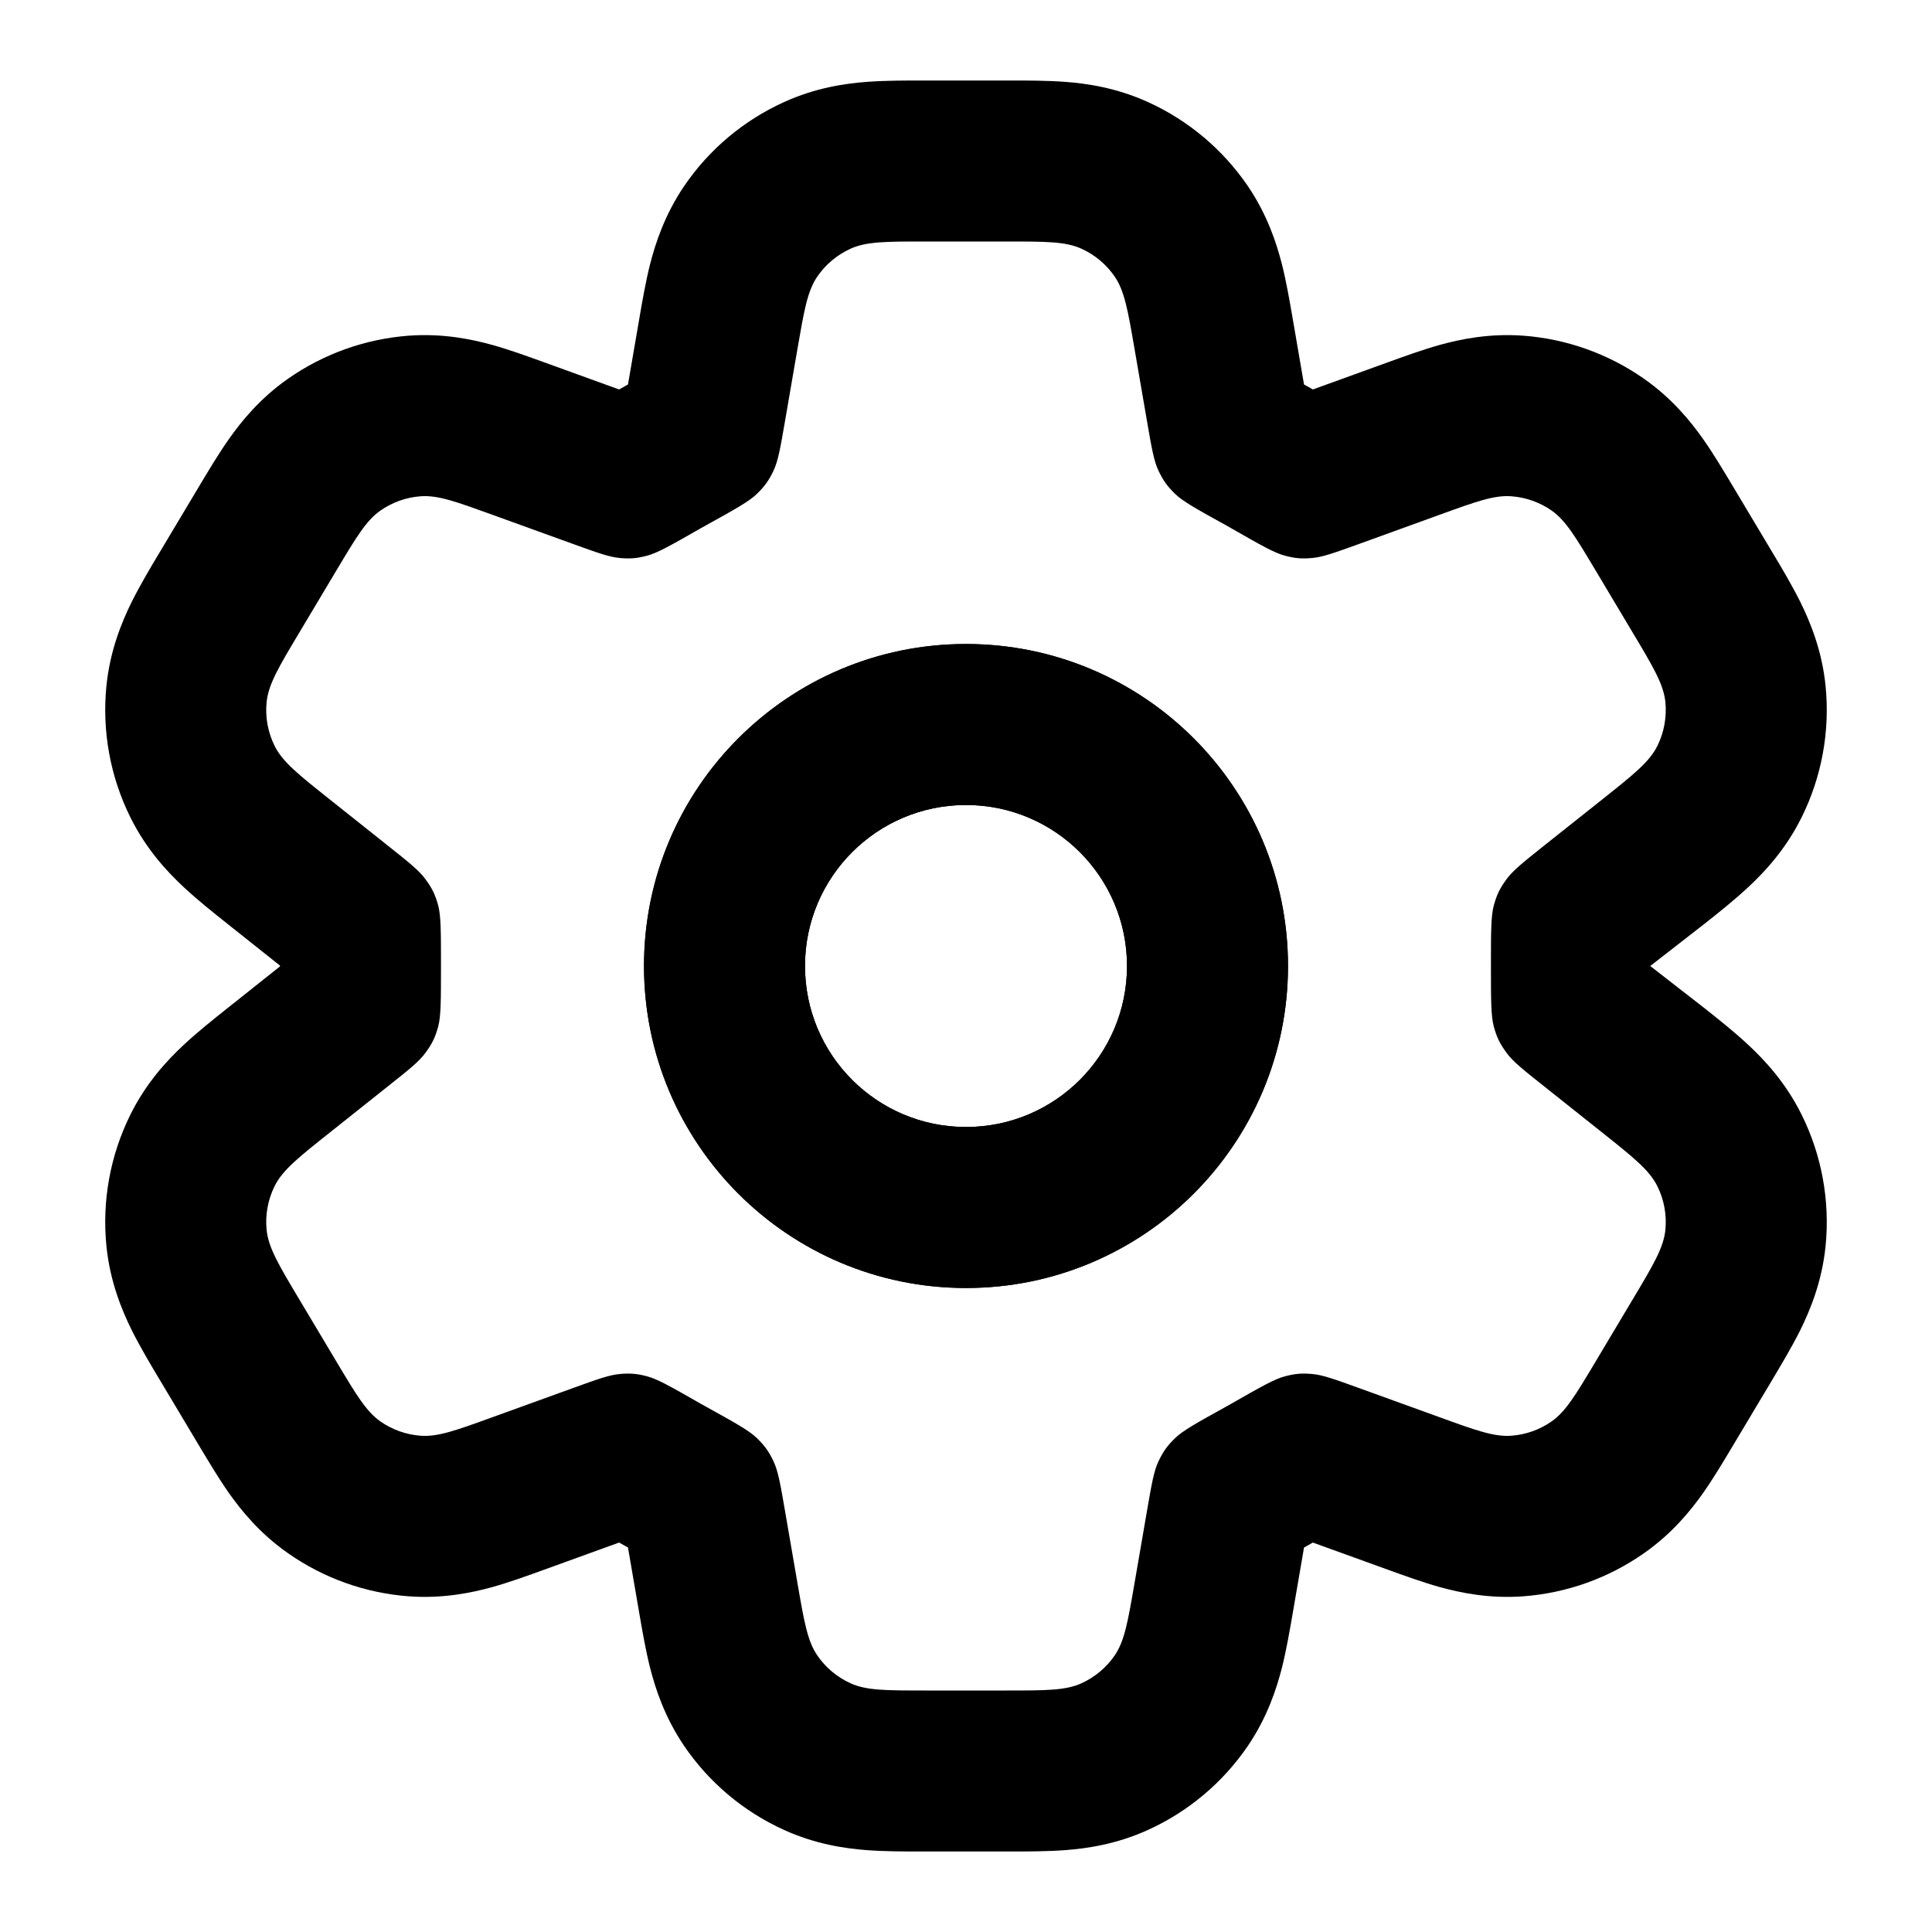
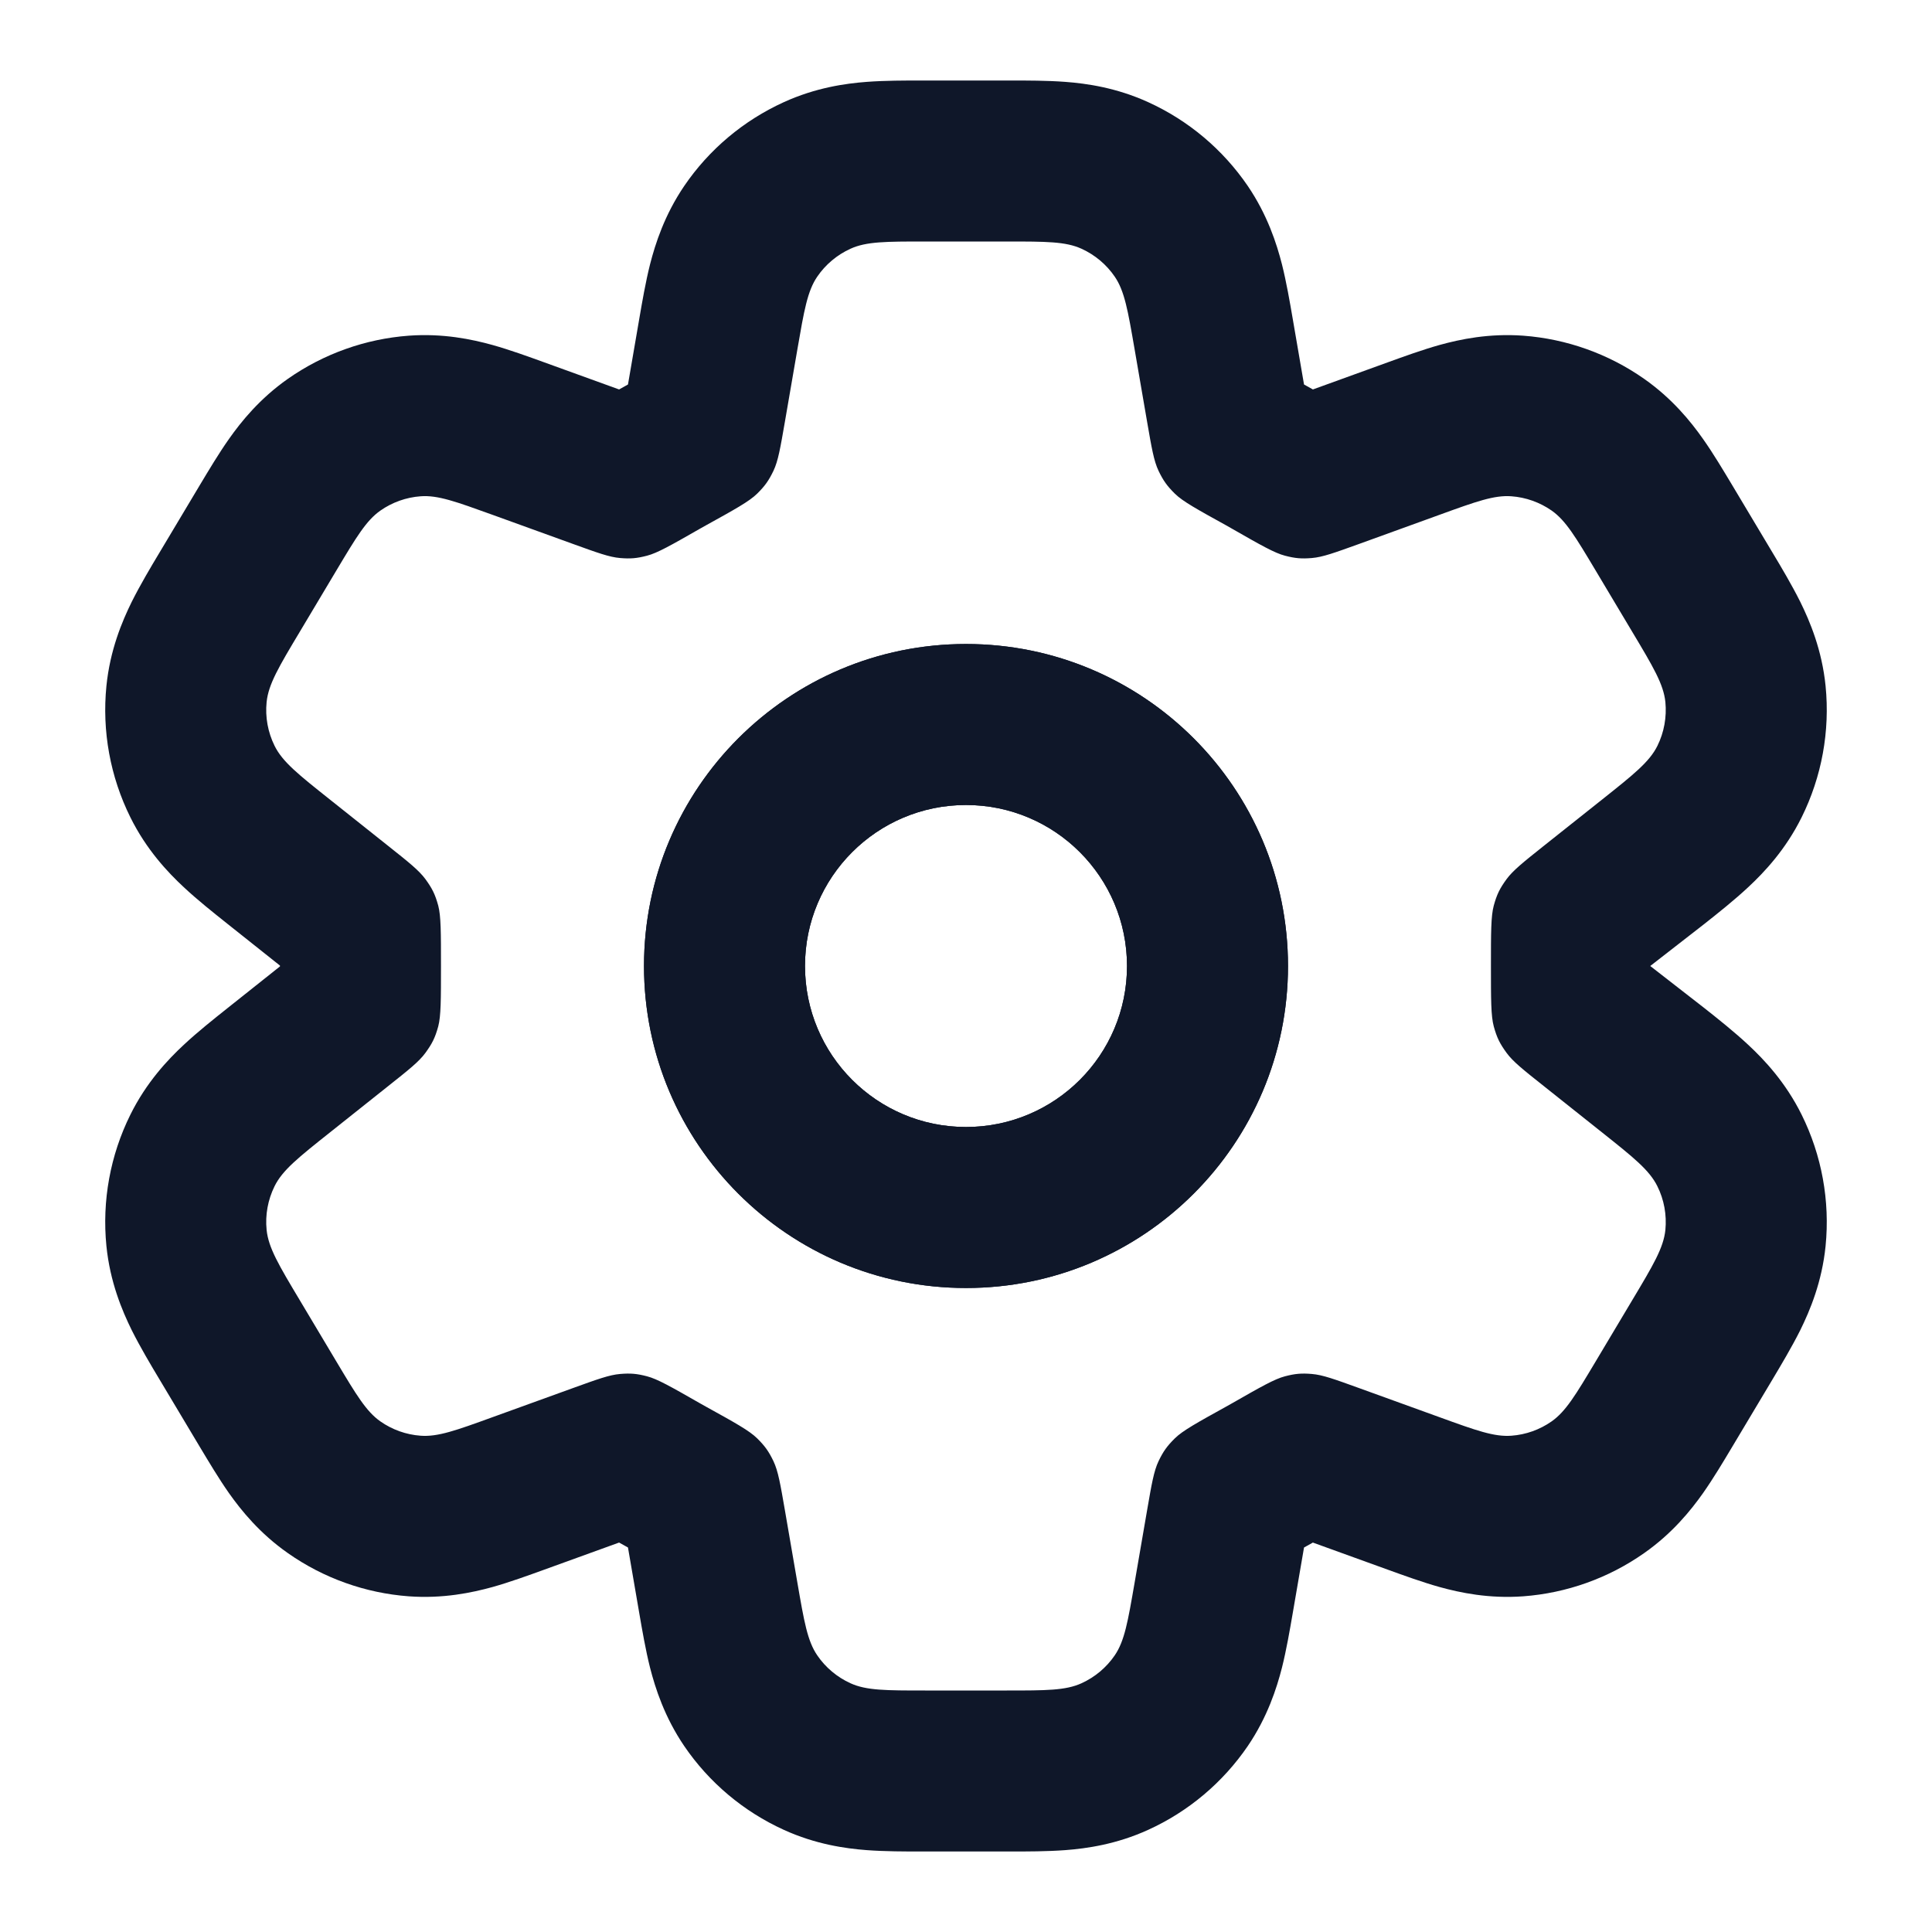
- <svg xmlns="http://www.w3.org/2000/svg" class="cog-icon" viewBox="0 0 24 24" fill="currentColor">
-   <g id="SVGRepo_iconCarrier">
-     <path fill-rule="evenodd" clip-rule="evenodd" d="M12 8C9.791 8 8 9.791 8 12C8 14.209 9.791 16 12 16C14.209 16 16 14.209 16 12C16 9.791 14.209 8 12 8ZM10 12C10 10.896 10.895 10 12 10C13.105 10 14 10.896 14 12C14 13.105 13.105 14 12 14C10.895 14 10 13.105 10 12Z" fill="currentColor" />
-     <path fill-rule="evenodd" clip-rule="evenodd" d="M12 8C9.791 8 8 9.791 8 12C8 14.209 9.791 16 12 16C14.209 16 16 14.209 16 12C16 9.791 14.209 8 12 8ZM10 12C10 10.896 10.895 10 12 10C13.105 10 14 10.896 14 12C14 13.105 13.105 14 12 14C10.895 14 10 13.105 10 12Z" fill="currentColor" />
-     <path fill-rule="evenodd" clip-rule="evenodd" d="M10.767 1.017C10.992 1 11.245 1 11.452 1L12.548 1C12.755 1 13.008 1 13.233 1.017C13.499 1.037 13.868 1.089 14.263 1.269C14.764 1.497 15.191 1.857 15.501 2.311C15.745 2.671 15.859 3.026 15.925 3.284C15.98 3.503 16.023 3.752 16.058 3.956L16.199 4.776L16.202 4.778C16.237 4.797 16.271 4.817 16.306 4.836L16.309 4.838L17.245 4.499C17.436 4.43 17.669 4.345 17.884 4.285C18.137 4.215 18.495 4.139 18.922 4.17C19.461 4.21 19.98 4.395 20.424 4.706C20.773 4.951 21.003 5.236 21.155 5.452C21.283 5.633 21.41 5.847 21.514 6.02L22.016 6.86C22.126 7.043 22.259 7.267 22.363 7.475C22.484 7.72 22.633 8.075 22.678 8.521C22.734 9.082 22.631 9.648 22.38 10.154C22.181 10.555 21.917 10.835 21.717 11.021C21.547 11.18 21.343 11.342 21.175 11.475L20.5 12L21.175 12.525C21.343 12.658 21.547 12.82 21.717 12.979C21.917 13.165 22.181 13.445 22.38 13.846C22.631 14.352 22.734 14.918 22.678 15.479C22.633 15.925 22.484 16.28 22.363 16.525C22.259 16.733 22.125 16.957 22.016 17.14L21.514 17.98C21.41 18.154 21.283 18.367 21.155 18.549C21.003 18.764 20.773 19.049 20.423 19.294C19.98 19.605 19.461 19.79 18.922 19.83C18.495 19.861 18.137 19.785 17.884 19.715C17.669 19.655 17.436 19.57 17.245 19.501L16.308 19.162L16.306 19.164C16.271 19.183 16.237 19.203 16.202 19.222L16.199 19.224L16.058 20.044C16.023 20.247 15.98 20.497 15.925 20.716C15.859 20.974 15.745 21.329 15.501 21.689C15.191 22.143 14.764 22.503 14.263 22.731C13.868 22.911 13.499 22.963 13.233 22.983C13.007 23 12.755 23 12.548 23H11.452C11.245 23 10.992 23 10.767 22.983C10.501 22.963 10.132 22.911 9.737 22.731C9.236 22.503 8.808 22.143 8.499 21.689C8.255 21.329 8.141 20.974 8.075 20.716C8.02 20.497 7.977 20.247 7.942 20.044L7.801 19.224L7.798 19.222C7.763 19.203 7.728 19.183 7.694 19.164L7.691 19.162L6.755 19.501C6.564 19.57 6.331 19.655 6.117 19.715C5.863 19.785 5.505 19.861 5.078 19.83C4.539 19.79 4.02 19.605 3.577 19.294C3.227 19.049 2.997 18.764 2.845 18.549C2.717 18.367 2.59 18.153 2.486 17.98L1.984 17.14C1.874 16.957 1.741 16.733 1.637 16.525C1.516 16.28 1.367 15.925 1.322 15.479C1.266 14.918 1.369 14.352 1.62 13.846C1.819 13.445 2.083 13.165 2.283 12.979C2.453 12.82 2.657 12.658 2.824 12.525L3.478 12.005V11.995L2.824 11.475C2.657 11.342 2.453 11.18 2.283 11.021C2.083 10.835 1.819 10.555 1.62 10.154C1.369 9.648 1.266 9.082 1.322 8.521C1.367 8.075 1.516 7.72 1.637 7.475C1.741 7.267 1.874 7.043 1.984 6.86L2.486 6.02C2.59 5.847 2.717 5.633 2.845 5.452C2.997 5.236 3.227 4.951 3.576 4.706C4.02 4.395 4.539 4.21 5.078 4.17C5.505 4.139 5.863 4.215 6.116 4.285C6.331 4.345 6.564 4.43 6.755 4.499L7.691 4.838L7.694 4.836C7.728 4.817 7.763 4.797 7.798 4.778L7.801 4.776L7.942 3.956C7.977 3.752 8.02 3.503 8.075 3.284C8.141 3.026 8.255 2.671 8.499 2.311C8.808 1.857 9.236 1.497 9.737 1.269C10.132 1.089 10.501 1.037 10.767 1.017ZM14.094 4.336C14.011 3.856 13.97 3.616 13.848 3.437C13.745 3.286 13.602 3.166 13.435 3.09C13.238 3 12.994 3 12.507 3H11.493C11.006 3 10.762 3 10.565 3.09C10.398 3.166 10.255 3.286 10.152 3.437C10.03 3.616 9.989 3.856 9.906 4.336L9.75 5.241C9.694 5.563 9.667 5.725 9.608 5.849C9.55 5.97 9.502 6.037 9.406 6.132C9.309 6.228 9.128 6.328 8.766 6.528C8.739 6.543 8.712 6.558 8.686 6.573C8.34 6.771 8.166 6.87 8.038 6.903C7.912 6.936 7.833 6.943 7.703 6.932C7.57 6.921 7.422 6.867 7.126 6.76L6.112 6.393C5.663 6.231 5.438 6.149 5.225 6.165C5.045 6.178 4.872 6.24 4.725 6.343C4.55 6.466 4.427 6.671 4.182 7.081L3.723 7.85C3.464 8.283 3.335 8.499 3.312 8.721C3.293 8.908 3.328 9.097 3.411 9.265C3.51 9.465 3.708 9.622 4.103 9.936L4.827 10.512C5.079 10.712 5.205 10.813 5.284 10.92C5.369 11.036 5.406 11.111 5.444 11.25C5.478 11.379 5.478 11.586 5.478 12C5.478 12.414 5.478 12.621 5.444 12.75C5.406 12.889 5.369 12.964 5.284 13.08C5.205 13.188 5.079 13.288 4.827 13.488L4.103 14.064C3.708 14.378 3.51 14.535 3.411 14.735C3.328 14.903 3.293 15.092 3.312 15.279C3.335 15.501 3.464 15.717 3.723 16.15L4.182 16.919C4.427 17.329 4.55 17.534 4.725 17.657C4.872 17.76 5.045 17.822 5.225 17.835C5.438 17.851 5.663 17.77 6.112 17.607L7.126 17.24C7.422 17.133 7.571 17.079 7.703 17.068C7.833 17.057 7.912 17.064 8.038 17.097C8.166 17.13 8.34 17.229 8.686 17.427C8.712 17.442 8.739 17.457 8.766 17.472C9.128 17.672 9.309 17.772 9.406 17.868C9.502 17.963 9.55 18.03 9.608 18.151C9.667 18.275 9.694 18.437 9.75 18.759L9.906 19.664C9.989 20.144 10.03 20.384 10.152 20.563C10.255 20.714 10.398 20.834 10.565 20.91C10.762 21 11.006 21 11.493 21H12.507C12.994 21 13.238 21 13.435 20.91C13.602 20.834 13.745 20.714 13.848 20.563C13.97 20.384 14.011 20.144 14.094 19.664L14.25 18.759C14.306 18.437 14.333 18.275 14.392 18.151C14.45 18.03 14.498 17.963 14.594 17.868C14.691 17.772 14.873 17.672 15.234 17.472C15.261 17.457 15.288 17.442 15.314 17.427C15.66 17.229 15.834 17.13 15.962 17.097C16.088 17.064 16.167 17.057 16.297 17.068C16.43 17.079 16.578 17.133 16.874 17.24L17.888 17.607C18.337 17.77 18.562 17.851 18.775 17.835C18.955 17.822 19.128 17.76 19.275 17.657C19.45 17.534 19.573 17.329 19.818 16.919L20.277 16.15C20.536 15.717 20.665 15.501 20.688 15.279C20.706 15.092 20.672 14.903 20.588 14.735C20.489 14.535 20.292 14.378 19.897 14.064L19.173 13.488C18.921 13.288 18.795 13.188 18.716 13.08C18.631 12.964 18.594 12.889 18.556 12.75C18.521 12.621 18.521 12.414 18.521 12C18.521 11.586 18.521 11.379 18.556 11.25C18.594 11.111 18.631 11.036 18.716 10.92C18.795 10.813 18.921 10.712 19.172 10.512L19.897 9.936C20.292 9.622 20.49 9.465 20.589 9.265C20.672 9.097 20.706 8.908 20.688 8.721C20.665 8.499 20.536 8.283 20.277 7.85L19.818 7.081C19.573 6.671 19.45 6.466 19.276 6.343C19.128 6.24 18.955 6.178 18.775 6.165C18.562 6.149 18.337 6.23 17.888 6.393L16.875 6.76C16.578 6.867 16.43 6.921 16.297 6.932C16.167 6.943 16.088 6.936 15.962 6.903C15.834 6.87 15.66 6.771 15.314 6.573C15.288 6.558 15.261 6.543 15.235 6.528C14.873 6.328 14.691 6.228 14.594 6.132C14.498 6.037 14.45 5.97 14.392 5.849C14.333 5.725 14.306 5.563 14.25 5.241L14.094 4.336Z" fill="currentColor" />
-   </g>
+ <svg xmlns="http://www.w3.org/2000/svg" width="800px" height="800px" viewBox="0 0 24 24" fill="none">
+   <path fill-rule="evenodd" clip-rule="evenodd" d="M12 8C9.791 8 8 9.791 8 12C8 14.209 9.791 16 12 16C14.209 16 16 14.209 16 12C16 9.791 14.209 8 12 8ZM10 12C10 10.896 10.895 10 12 10C13.105 10 14 10.896 14 12C14 13.105 13.105 14 12 14C10.895 14 10 13.105 10 12Z" fill="#0F1729" />
+   <path fill-rule="evenodd" clip-rule="evenodd" d="M12 8C9.791 8 8 9.791 8 12C8 14.209 9.791 16 12 16C14.209 16 16 14.209 16 12C16 9.791 14.209 8 12 8ZM10 12C10 10.896 10.895 10 12 10C13.105 10 14 10.896 14 12C14 13.105 13.105 14 12 14C10.895 14 10 13.105 10 12Z" fill="#0F1729" />
+   <path fill-rule="evenodd" clip-rule="evenodd" d="M10.767 1.017C10.992 1 11.245 1 11.452 1L12.548 1C12.755 1 13.008 1 13.233 1.017C13.499 1.037 13.868 1.089 14.263 1.269C14.764 1.497 15.191 1.857 15.501 2.311C15.745 2.671 15.859 3.026 15.925 3.284C15.98 3.503 16.023 3.752 16.058 3.956L16.199 4.776L16.202 4.778C16.237 4.797 16.271 4.817 16.306 4.836L16.309 4.838L17.245 4.499C17.436 4.43 17.669 4.345 17.884 4.285C18.137 4.215 18.495 4.139 18.922 4.17C19.461 4.21 19.98 4.395 20.424 4.706C20.773 4.951 21.003 5.236 21.155 5.452C21.283 5.633 21.41 5.847 21.514 6.02L22.016 6.86C22.126 7.043 22.259 7.267 22.363 7.475C22.484 7.72 22.633 8.075 22.678 8.521C22.734 9.082 22.631 9.648 22.38 10.154C22.181 10.555 21.917 10.835 21.717 11.021C21.547 11.18 21.343 11.342 21.175 11.475L20.5 12L21.175 12.525C21.343 12.658 21.547 12.82 21.717 12.979C21.917 13.165 22.181 13.445 22.38 13.846C22.631 14.352 22.734 14.918 22.678 15.479C22.633 15.925 22.484 16.28 22.363 16.525C22.259 16.733 22.125 16.957 22.016 17.14L21.514 17.98C21.41 18.154 21.283 18.367 21.155 18.549C21.003 18.764 20.773 19.049 20.423 19.294C19.98 19.605 19.461 19.79 18.922 19.83C18.495 19.861 18.137 19.785 17.884 19.715C17.669 19.655 17.436 19.57 17.245 19.501L16.308 19.162L16.306 19.164C16.271 19.183 16.237 19.203 16.202 19.222L16.199 19.224L16.058 20.044C16.023 20.247 15.98 20.497 15.925 20.716C15.859 20.974 15.745 21.329 15.501 21.689C15.191 22.143 14.764 22.503 14.263 22.731C13.868 22.911 13.499 22.963 13.233 22.983C13.007 23 12.755 23 12.548 23H11.452C11.245 23 10.992 23 10.767 22.983C10.501 22.963 10.132 22.911 9.737 22.731C9.236 22.503 8.808 22.143 8.499 21.689C8.255 21.329 8.141 20.974 8.075 20.716C8.02 20.497 7.977 20.247 7.942 20.044L7.801 19.224L7.798 19.222C7.763 19.203 7.728 19.183 7.694 19.164L7.691 19.162L6.755 19.501C6.564 19.57 6.331 19.655 6.117 19.715C5.863 19.785 5.505 19.861 5.078 19.83C4.539 19.79 4.02 19.605 3.577 19.294C3.227 19.049 2.997 18.764 2.845 18.549C2.717 18.367 2.59 18.153 2.486 17.98L1.984 17.14C1.874 16.957 1.741 16.733 1.637 16.525C1.516 16.28 1.367 15.925 1.322 15.479C1.266 14.918 1.369 14.352 1.62 13.846C1.819 13.445 2.083 13.165 2.283 12.979C2.453 12.82 2.657 12.658 2.824 12.525L3.478 12.005V11.995L2.824 11.475C2.657 11.342 2.453 11.18 2.283 11.021C2.083 10.835 1.819 10.555 1.62 10.154C1.369 9.648 1.266 9.082 1.322 8.521C1.367 8.075 1.516 7.72 1.637 7.475C1.741 7.267 1.874 7.043 1.984 6.86L2.486 6.02C2.59 5.847 2.717 5.633 2.845 5.452C2.997 5.236 3.227 4.951 3.576 4.706C4.02 4.395 4.539 4.21 5.078 4.17C5.505 4.139 5.863 4.215 6.116 4.285C6.331 4.345 6.564 4.43 6.755 4.499L7.691 4.838L7.694 4.836C7.728 4.817 7.763 4.797 7.798 4.778L7.801 4.776L7.942 3.956C7.977 3.752 8.02 3.503 8.075 3.284C8.141 3.026 8.255 2.671 8.499 2.311C8.808 1.857 9.236 1.497 9.737 1.269C10.132 1.089 10.501 1.037 10.767 1.017ZM14.094 4.336C14.011 3.856 13.97 3.616 13.848 3.437C13.745 3.286 13.602 3.166 13.435 3.09C13.238 3 12.994 3 12.507 3H11.493C11.006 3 10.762 3 10.565 3.09C10.398 3.166 10.255 3.286 10.152 3.437C10.03 3.616 9.989 3.856 9.906 4.336L9.75 5.241C9.694 5.563 9.667 5.725 9.608 5.849C9.55 5.97 9.502 6.037 9.406 6.132C9.309 6.228 9.128 6.328 8.766 6.528C8.739 6.543 8.712 6.558 8.686 6.573C8.34 6.771 8.166 6.87 8.038 6.903C7.912 6.936 7.833 6.943 7.703 6.932C7.57 6.921 7.422 6.867 7.126 6.76L6.112 6.393C5.663 6.231 5.438 6.149 5.225 6.165C5.045 6.178 4.872 6.24 4.725 6.343C4.55 6.466 4.427 6.671 4.182 7.081L3.723 7.85C3.464 8.283 3.335 8.499 3.312 8.721C3.293 8.908 3.328 9.097 3.411 9.265C3.51 9.465 3.708 9.622 4.103 9.936L4.827 10.512C5.079 10.712 5.205 10.813 5.284 10.92C5.369 11.036 5.406 11.111 5.444 11.25C5.478 11.379 5.478 11.586 5.478 12C5.478 12.414 5.478 12.621 5.444 12.75C5.406 12.889 5.369 12.964 5.284 13.08C5.205 13.188 5.079 13.288 4.827 13.488L4.103 14.064C3.708 14.378 3.51 14.535 3.411 14.735C3.328 14.903 3.293 15.092 3.312 15.279C3.335 15.501 3.464 15.717 3.723 16.15L4.182 16.919C4.427 17.329 4.55 17.534 4.725 17.657C4.872 17.76 5.045 17.822 5.225 17.835C5.438 17.851 5.663 17.77 6.112 17.607L7.126 17.24C7.422 17.133 7.571 17.079 7.703 17.068C7.833 17.057 7.912 17.064 8.038 17.097C8.166 17.13 8.34 17.229 8.686 17.427C8.712 17.442 8.739 17.457 8.766 17.472C9.128 17.672 9.309 17.772 9.406 17.868C9.502 17.963 9.55 18.03 9.608 18.151C9.667 18.275 9.694 18.437 9.75 18.759L9.906 19.664C9.989 20.144 10.03 20.384 10.152 20.563C10.255 20.714 10.398 20.834 10.565 20.91C10.762 21 11.006 21 11.493 21H12.507C12.994 21 13.238 21 13.435 20.91C13.602 20.834 13.745 20.714 13.848 20.563C13.97 20.384 14.011 20.144 14.094 19.664L14.25 18.759C14.306 18.437 14.333 18.275 14.392 18.151C14.45 18.03 14.498 17.963 14.594 17.868C14.691 17.772 14.873 17.672 15.234 17.472C15.261 17.457 15.288 17.442 15.314 17.427C15.66 17.229 15.834 17.13 15.962 17.097C16.088 17.064 16.167 17.057 16.297 17.068C16.43 17.079 16.578 17.133 16.874 17.24L17.888 17.607C18.337 17.77 18.562 17.851 18.775 17.835C18.955 17.822 19.128 17.76 19.275 17.657C19.45 17.534 19.573 17.329 19.818 16.919L20.277 16.15C20.536 15.717 20.665 15.501 20.688 15.279C20.706 15.092 20.672 14.903 20.588 14.735C20.489 14.535 20.292 14.378 19.897 14.064L19.173 13.488C18.921 13.288 18.795 13.188 18.716 13.08C18.631 12.964 18.594 12.889 18.556 12.75C18.521 12.621 18.521 12.414 18.521 12C18.521 11.586 18.521 11.379 18.556 11.25C18.594 11.111 18.631 11.036 18.716 10.92C18.795 10.813 18.921 10.712 19.172 10.512L19.897 9.936C20.292 9.622 20.49 9.465 20.589 9.265C20.672 9.097 20.706 8.908 20.688 8.721C20.665 8.499 20.536 8.283 20.277 7.85L19.818 7.081C19.573 6.671 19.45 6.466 19.276 6.343C19.128 6.24 18.955 6.178 18.775 6.165C18.562 6.149 18.337 6.23 17.888 6.393L16.875 6.76C16.578 6.867 16.43 6.921 16.297 6.932C16.167 6.943 16.088 6.936 15.962 6.903C15.834 6.87 15.66 6.771 15.314 6.573C15.288 6.558 15.261 6.543 15.235 6.528C14.873 6.328 14.691 6.228 14.594 6.132C14.498 6.037 14.45 5.97 14.392 5.849C14.333 5.725 14.306 5.563 14.25 5.241L14.094 4.336Z" fill="#0F1729" />
</svg>
